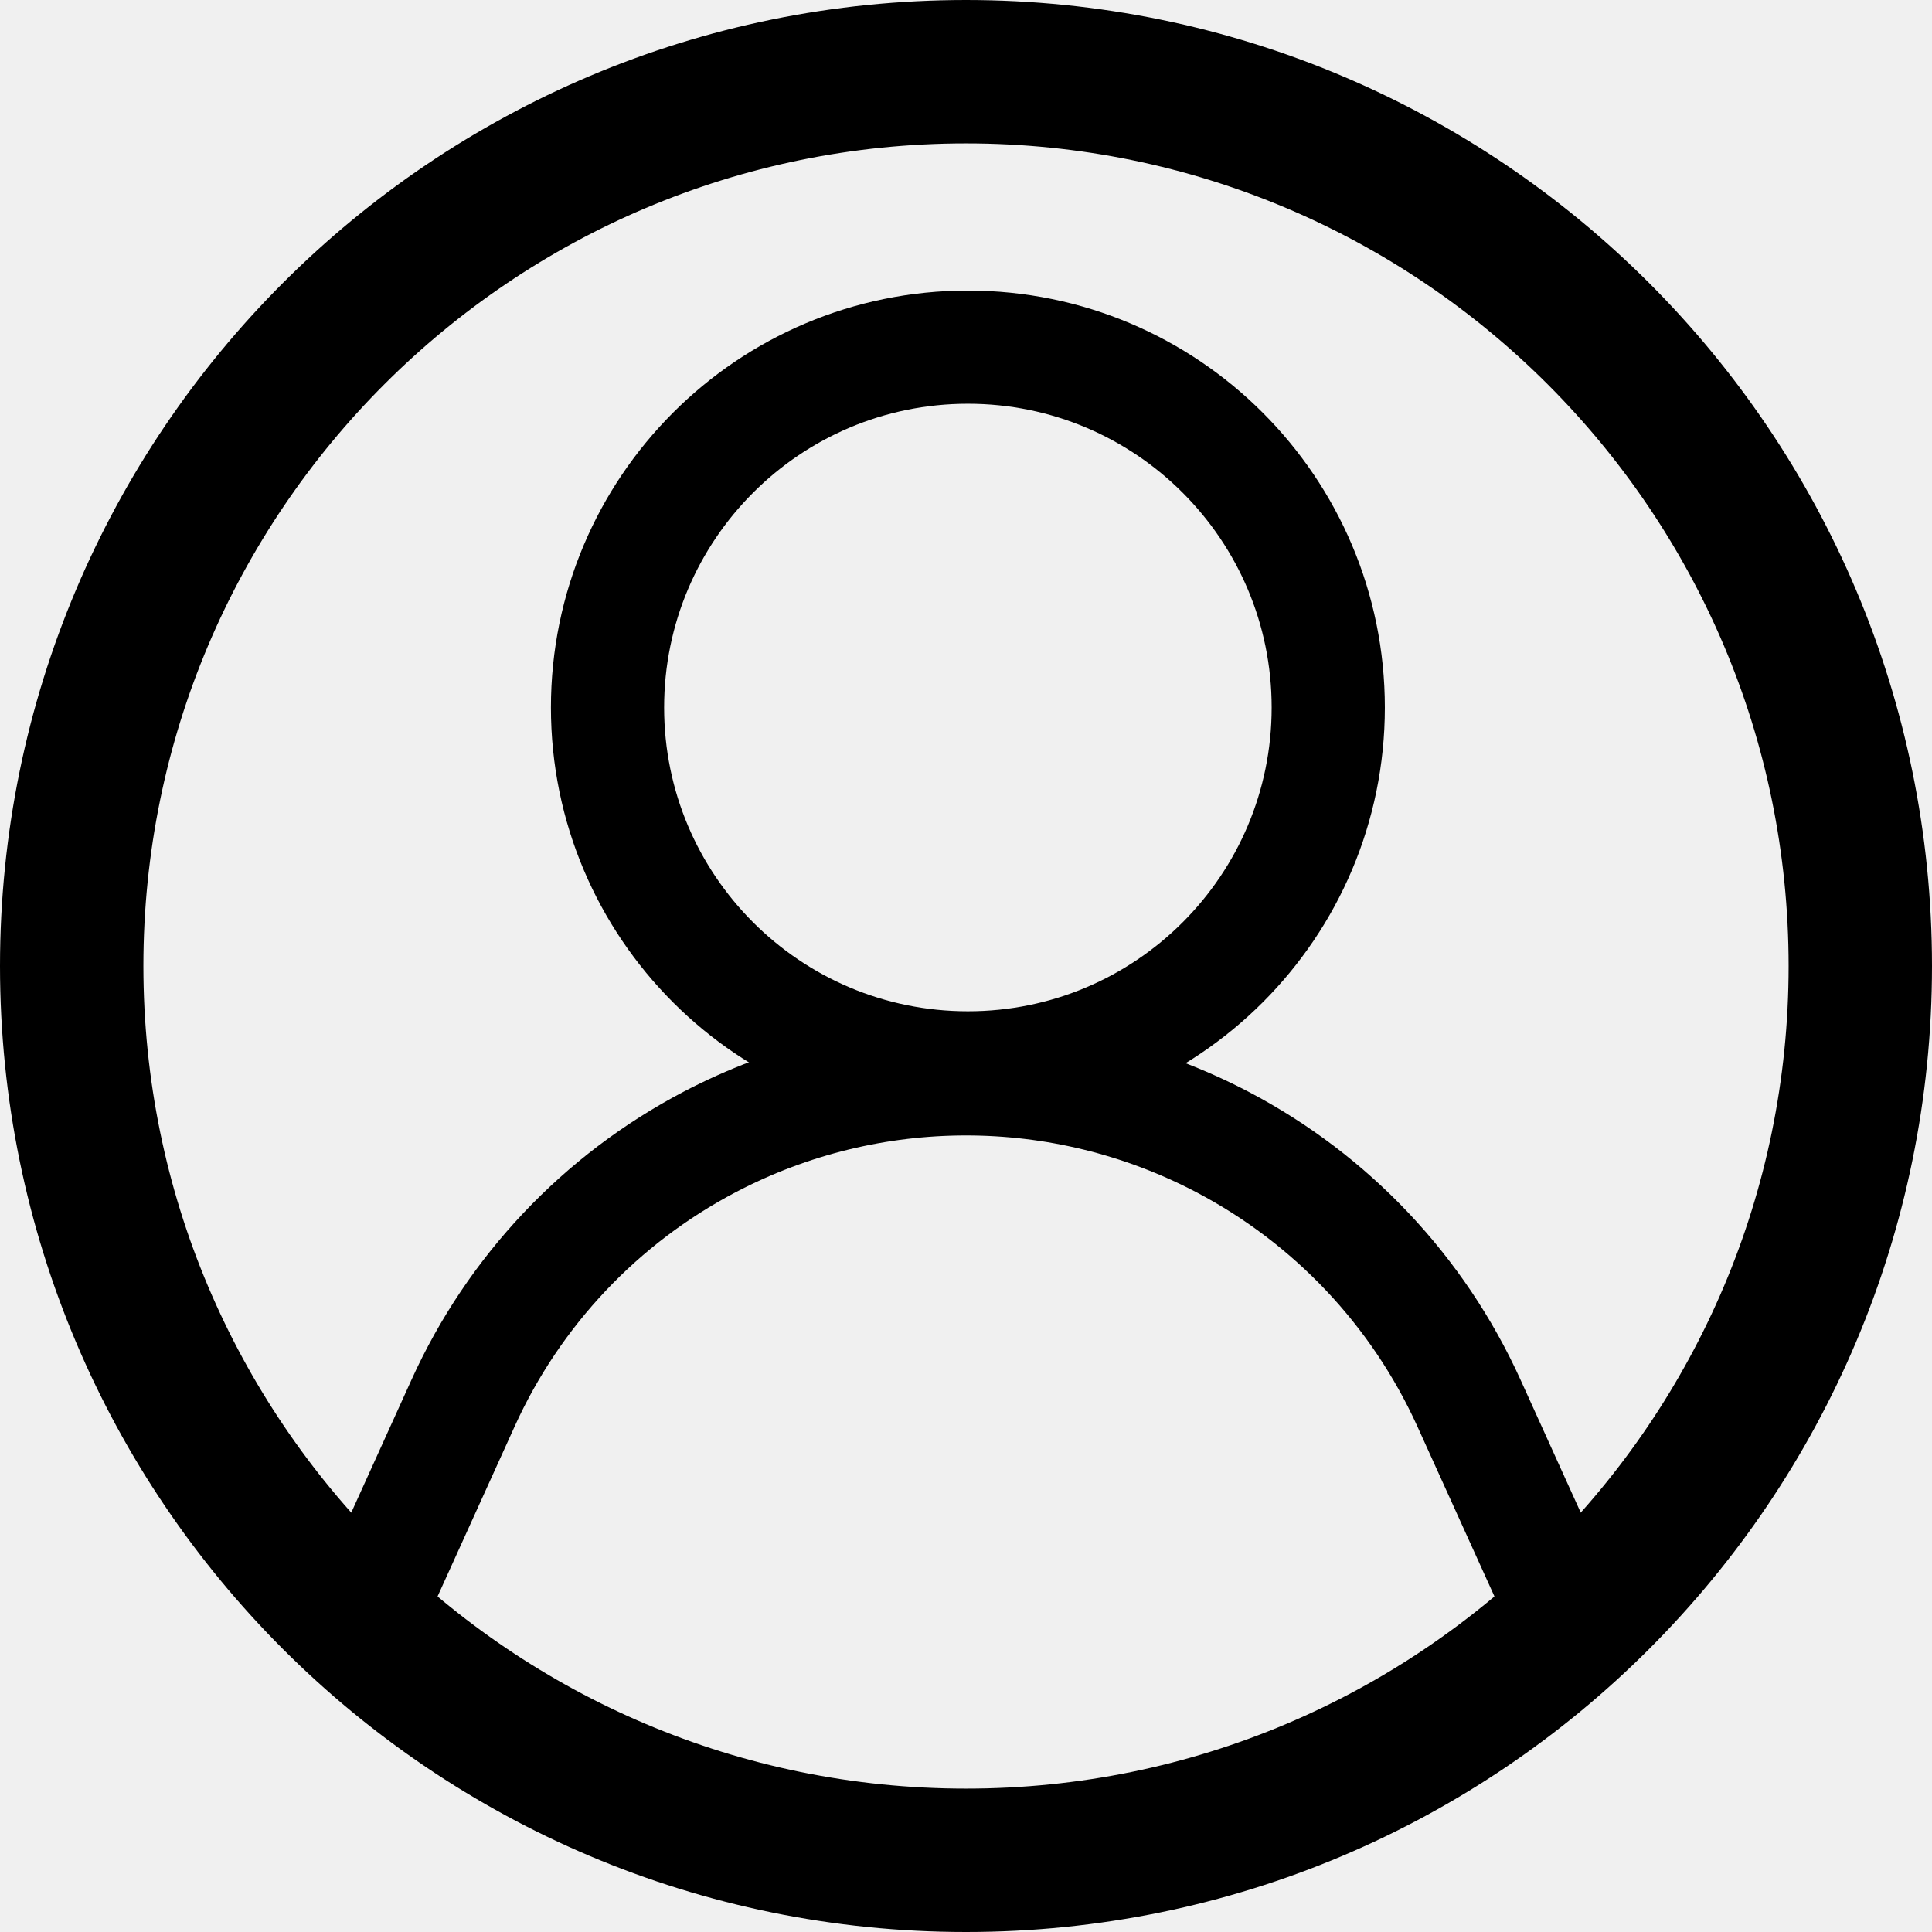
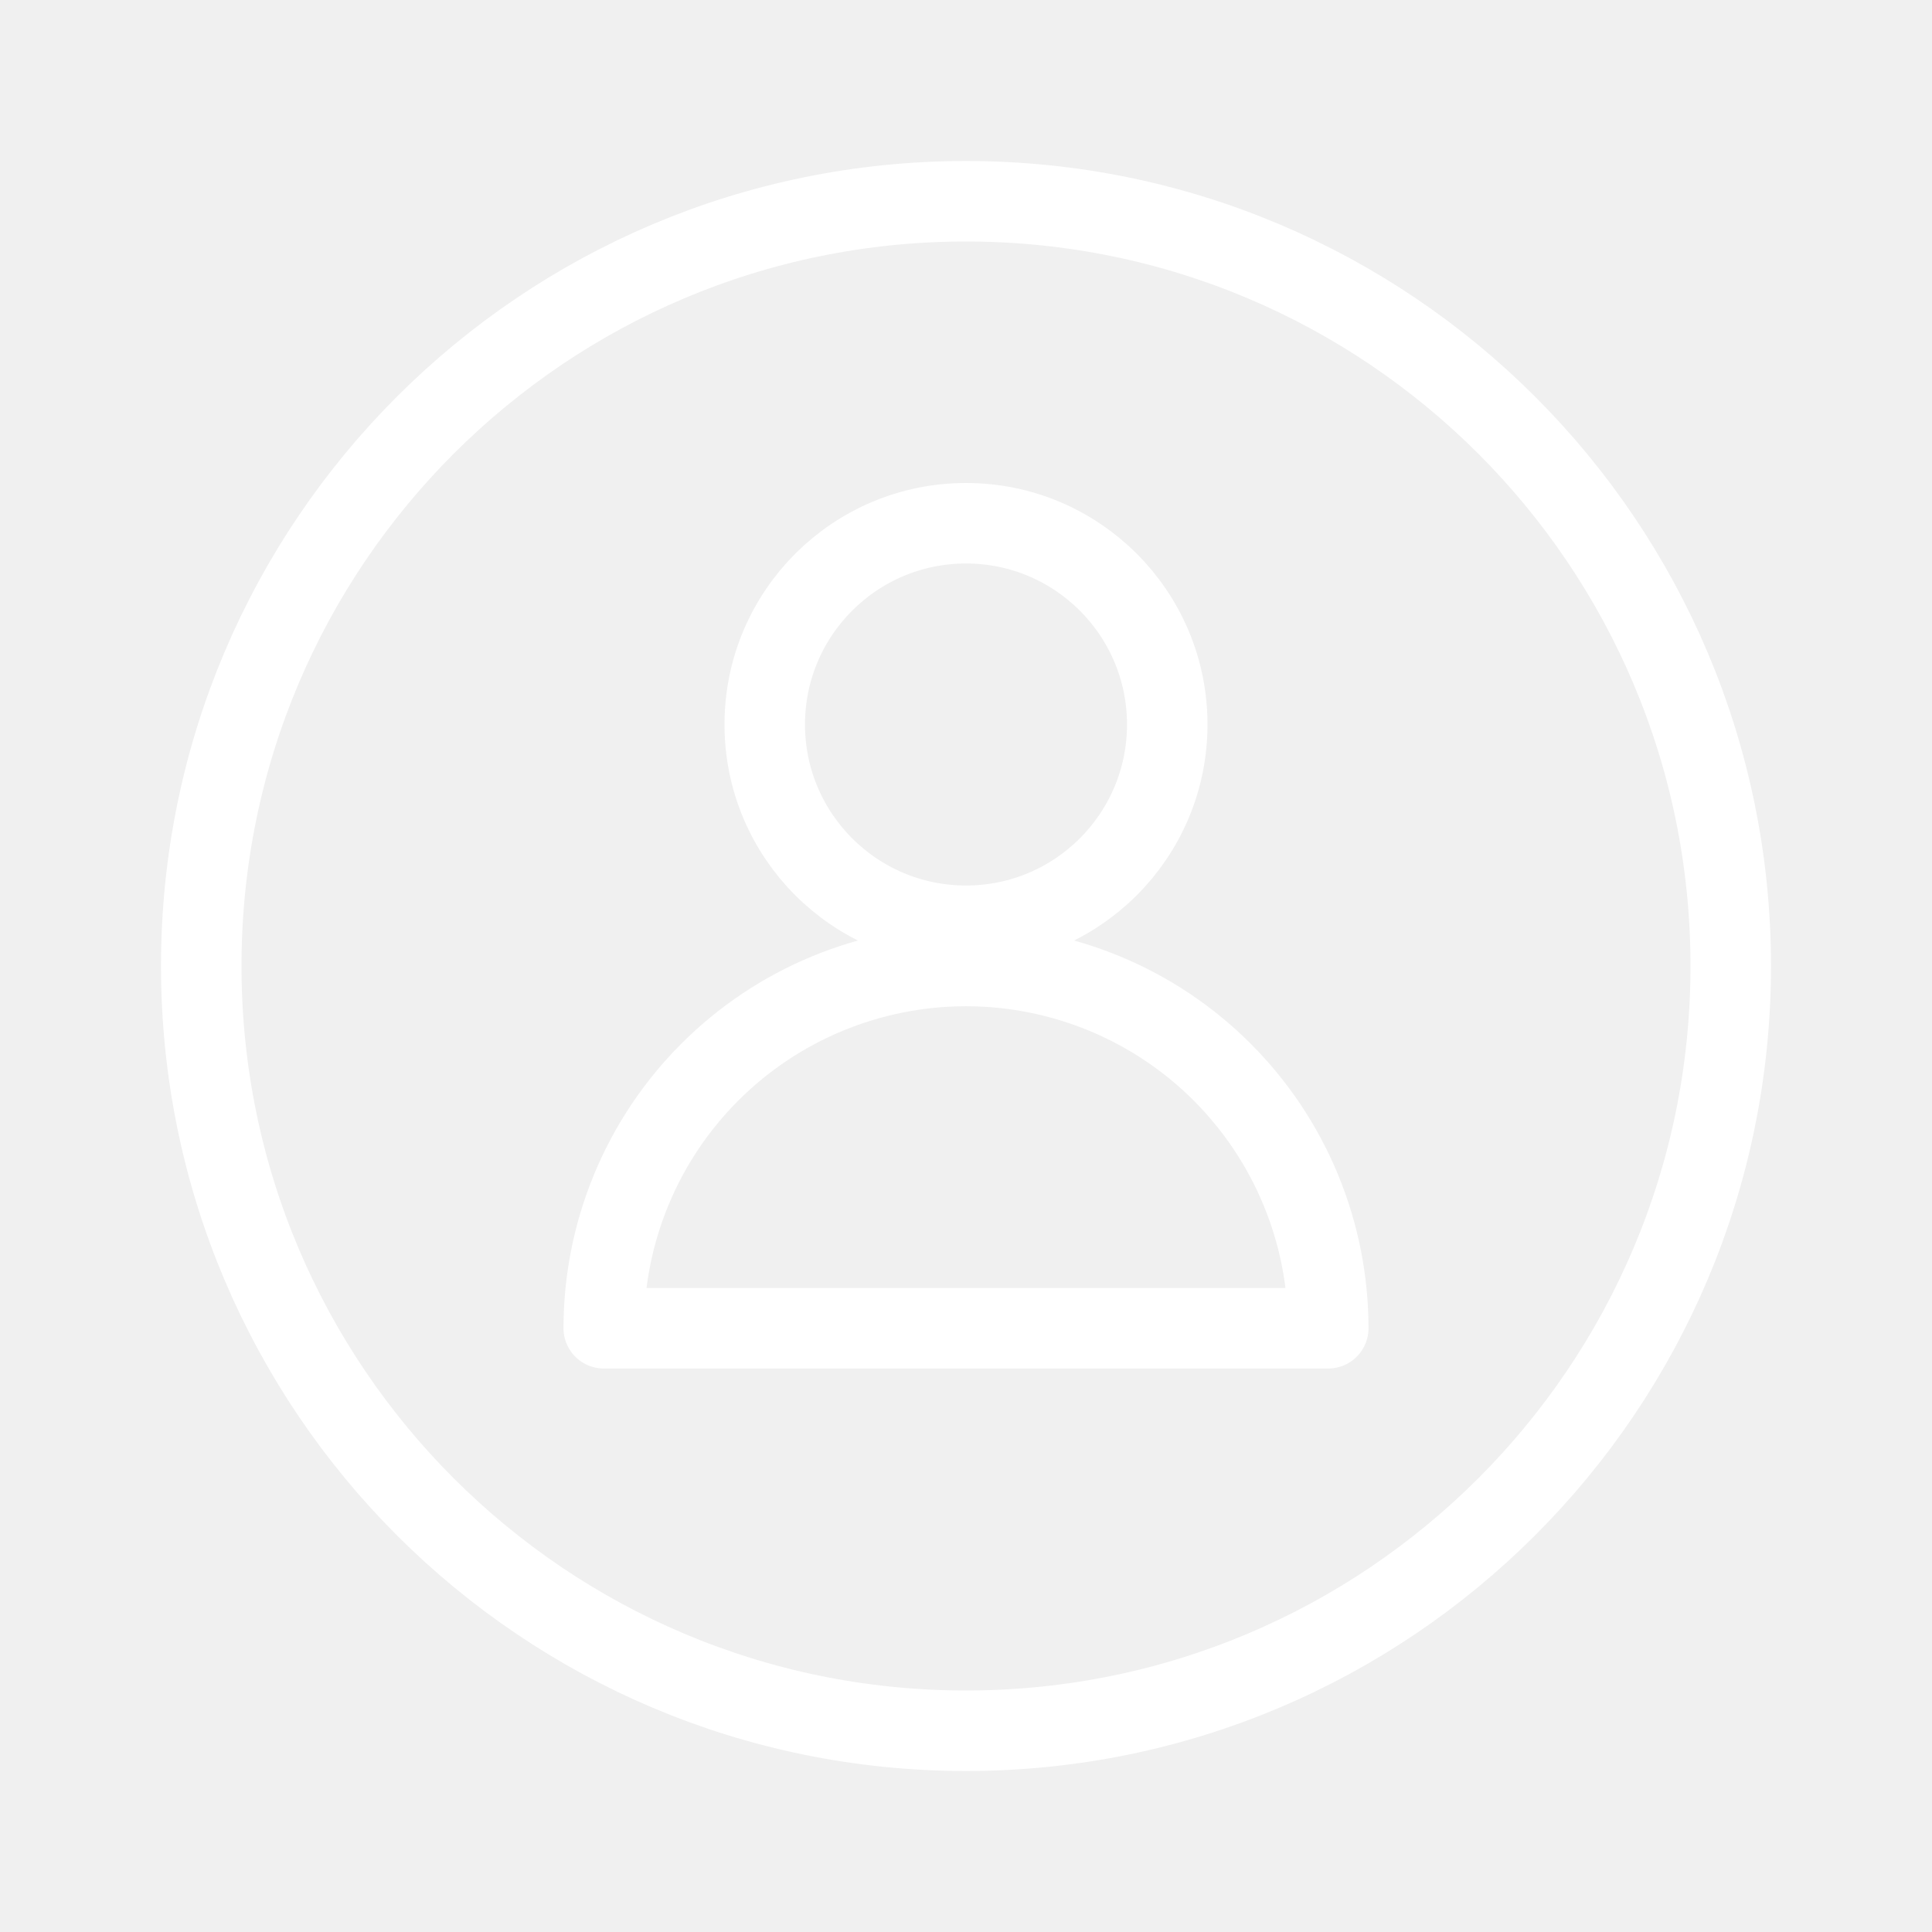
- <svg xmlns="http://www.w3.org/2000/svg" width="512" height="512" viewBox="0 0 512 512" fill="none">
-   <circle cx="256" cy="256" r="237" stroke="black" stroke-width="38" />
-   <circle cx="256.5" cy="187.5" r="95.5" stroke="black" stroke-width="30" />
-   <path d="M90 444L122.735 371.804C136.194 342.121 159.177 317.781 188.04 302.644V302.644C230.6 280.323 281.406 280.323 323.966 302.644V302.644C352.829 317.781 375.812 342.121 389.271 371.804L422.006 444" stroke="black" stroke-width="30" />
+ <svg xmlns="http://www.w3.org/2000/svg" width="48" height="48" viewBox="0 0 48 48" fill="none">
+   <circle cx="24" cy="24" r="19" stroke="white" stroke-width="2" />
+   <circle cx="24" cy="18" r="5" stroke="white" stroke-width="2" stroke-linejoin="round" />
+   <path d="M33 33C33 31.818 32.767 30.648 32.315 29.556C31.863 28.464 31.2 27.472 30.364 26.636C29.528 25.8 28.536 25.137 27.444 24.685C26.352 24.233 25.182 24 24 24C22.818 24 21.648 24.233 20.556 24.685C19.464 25.137 18.472 25.8 17.636 26.636C16.8 27.472 16.137 28.464 15.685 29.556C15.233 30.648 15 31.818 15 33L24 33H33Z" stroke="white" stroke-width="2" stroke-linejoin="round" />
</svg>
